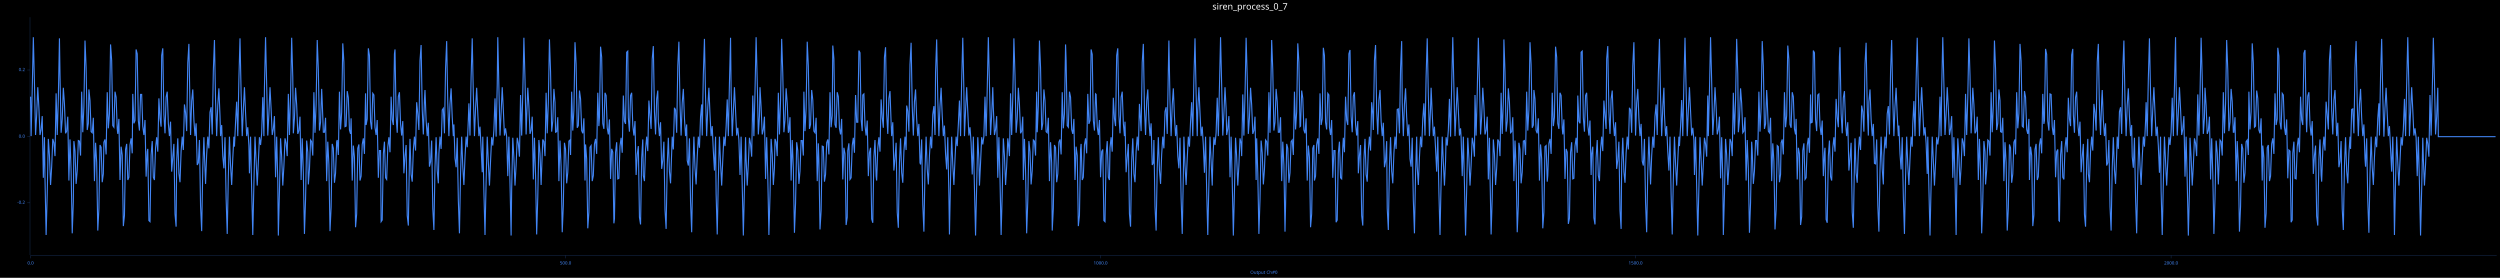
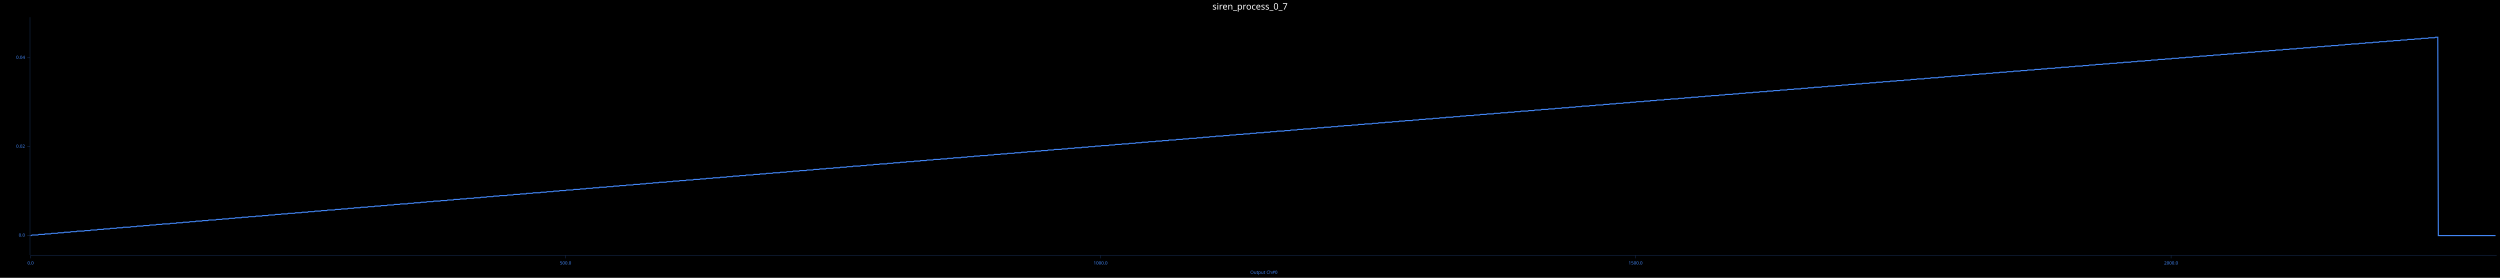
<svg xmlns="http://www.w3.org/2000/svg" width="4500" height="500" viewBox="0 0 4500 500">
  <rect x="0" y="0" width="4500" height="500" opacity="1" fill="#000000" stroke="none" />
  <text x="2250" y="5" dy="0.76em" text-anchor="middle" font-family="sans-serif" font-size="16.129" opacity="1" fill="#FFFFFF">
siren_process_0_7
</text>
  <text x="2275" y="495" dy="-0.5ex" text-anchor="middle" font-family="sans-serif" font-size="8.065" opacity="1" fill="#4285F4">
Output Ch#0
</text>
  <polyline fill="none" opacity="0.3" stroke="#4285F4" stroke-width="1" points="54,31 54,459 " />
-   <text x="45" y="365" dy="0.5ex" text-anchor="end" font-family="sans-serif" font-size="8.065" opacity="1" fill="#4285F4">
- -0.2
- </text>
-   <polyline fill="none" opacity="0.3" stroke="#4285F4" stroke-width="1" points="49,365 54,365 " />
-   <text x="45" y="246" dy="0.5ex" text-anchor="end" font-family="sans-serif" font-size="8.065" opacity="1" fill="#4285F4">
+   <text x="45" y="424" dy="0.5ex" text-anchor="end" font-family="sans-serif" font-size="8.065" opacity="1" fill="#4285F4">
0.0
</text>
-   <polyline fill="none" opacity="0.3" stroke="#4285F4" stroke-width="1" points="49,246 54,246 " />
-   <text x="45" y="126" dy="0.5ex" text-anchor="end" font-family="sans-serif" font-size="8.065" opacity="1" fill="#4285F4">
- 0.2
+   <polyline fill="none" opacity="0.3" stroke="#4285F4" stroke-width="1" points="49,424 54,424 " />
+   <text x="45" y="264" dy="0.5ex" text-anchor="end" font-family="sans-serif" font-size="8.065" opacity="1" fill="#4285F4">
+ 0.02
</text>
-   <polyline fill="none" opacity="0.3" stroke="#4285F4" stroke-width="1" points="49,126 54,126 " />
+   <polyline fill="none" opacity="0.3" stroke="#4285F4" stroke-width="1" points="49,264 54,264 " />
+   <text x="45" y="104" dy="0.5ex" text-anchor="end" font-family="sans-serif" font-size="8.065" opacity="1" fill="#4285F4">
+ 0.04
+ </text>
+   <polyline fill="none" opacity="0.3" stroke="#4285F4" stroke-width="1" points="49,104 54,104 " />
  <polyline fill="none" opacity="0.3" stroke="#4285F4" stroke-width="1" points="55,460 4494,460 " />
  <text x="55" y="470" dy="0.76em" text-anchor="middle" font-family="sans-serif" font-size="8.065" opacity="1" fill="#4285F4">
0.0
</text>
  <polyline fill="none" opacity="0.3" stroke="#4285F4" stroke-width="1" points="55,460 55,465 " />
  <text x="1018" y="470" dy="0.76em" text-anchor="middle" font-family="sans-serif" font-size="8.065" opacity="1" fill="#4285F4">
500.0
</text>
  <polyline fill="none" opacity="0.3" stroke="#4285F4" stroke-width="1" points="1018,460 1018,465 " />
  <text x="1981" y="470" dy="0.76em" text-anchor="middle" font-family="sans-serif" font-size="8.065" opacity="1" fill="#4285F4">
1000.0
</text>
  <polyline fill="none" opacity="0.3" stroke="#4285F4" stroke-width="1" points="1981,460 1981,465 " />
  <text x="2944" y="470" dy="0.76em" text-anchor="middle" font-family="sans-serif" font-size="8.065" opacity="1" fill="#4285F4">
1500.0
</text>
  <polyline fill="none" opacity="0.3" stroke="#4285F4" stroke-width="1" points="2944,460 2944,465 " />
  <text x="3908" y="470" dy="0.76em" text-anchor="middle" font-family="sans-serif" font-size="8.065" opacity="1" fill="#4285F4">
2000.0
</text>
  <polyline fill="none" opacity="0.3" stroke="#4285F4" stroke-width="1" points="3908,460 3908,465 " />
-   <polyline fill="none" opacity="1" stroke="#4285F4" stroke-width="2" points="55,174 56,245 58,161 60,67 62,149 64,243 66,207 68,157 70,194 72,243 74,233 76,209 78,320 80,247 81,322 83,423 85,349 87,250 89,280 91,333 93,300 95,250 97,257 99,281 101,168 103,243 105,177 107,69 108,135 110,239 112,215 114,158 116,187 118,240 120,236 122,210 124,325 126,251 128,307 130,420 132,363 133,254 135,272 137,331 139,307 141,253 143,254 145,280 147,165 149,238 151,192 153,73 155,122 157,234 159,222 160,161 162,181 164,237 166,239 168,212 170,326 172,257 174,292 176,415 178,376 180,261 182,265 184,328 186,313 187,256 189,251 191,278 193,166 195,231 197,205 199,80 201,109 203,226 205,229 207,165 209,175 211,232 212,241 214,214 216,324 218,264 220,279 222,407 224,388 226,269 228,259 230,324 232,319 234,261 236,249 238,276 239,169 241,222 243,217 245,89 247,97 249,217 251,235 253,170 255,170 257,227 259,243 261,216 263,318 265,273 266,268 268,397 270,399 272,279 274,254 276,319 278,324 280,266 282,247 284,273 286,177 288,213 290,228 291,100 293,87 295,206 297,240 299,175 301,165 303,222 305,245 307,219 309,309 311,283 313,259 315,385 317,408 318,291 320,249 322,312 324,328 326,272 328,246 330,270 332,188 334,203 336,236 338,113 340,79 342,194 343,243 345,182 347,161 349,216 351,245 353,222 355,297 357,293 359,252 361,371 363,416 365,303 367,247 369,306 370,331 372,278 374,246 376,267 378,202 380,193 382,242 384,127 386,72 388,181 390,245 392,189 394,159 396,209 397,245 399,225 401,281 403,303 405,247 407,357 409,421 411,317 413,246 415,298 417,333 419,285 421,246 422,264 424,220 426,183 428,245 430,142 432,69 434,167 436,245 438,197 440,157 442,203 444,245 446,229 448,262 449,312 451,246 453,341 455,423 457,331 459,246 461,290 463,334 465,292 467,247 469,261 471,240 473,175 475,245 476,157 478,67 480,153 482,244 484,205 486,157 488,196 490,243 492,232 494,209 496,319 498,246 500,326 501,424 503,345 505,249 507,282 509,334 511,299 513,249 515,258 517,281 519,169 521,243 523,173 525,68 527,139 528,240 530,213 532,158 534,189 536,241 538,235 540,210 542,324 544,249 546,311 548,421 550,359 552,253 554,274 555,332 557,305 559,252 561,255 563,280 565,166 567,239 569,188 571,72 573,125 575,235 577,220 579,160 580,183 582,238 584,238 586,212 588,326 590,255 592,296 594,416 596,373 598,259 600,267 602,329 604,312 606,255 607,252 609,279 611,165 613,233 615,202 617,78 619,112 621,228 623,227 625,164 627,176 629,234 631,241 632,213 634,325 636,262 638,283 640,409 642,385 644,267 646,260 648,325 650,317 652,260 654,249 656,277 658,168 659,225 661,214 663,87 665,100 667,219 669,233 671,168 673,171 675,229 677,243 679,216 681,320 683,271 685,271 686,399 688,396 690,277 692,255 694,320 696,323 698,265 700,247 702,274 704,174 706,215 708,225 710,97 711,89 713,209 715,239 717,174 719,166 721,223 723,244 725,218 727,312 729,281 731,261 733,388 735,406 737,288 738,250 740,314 742,327 744,270 746,246 748,271 750,184 752,205 754,234 756,109 758,81 760,197 762,242 764,180 765,162 767,217 769,245 771,221 773,300 775,291 777,253 779,375 781,414 783,300 785,247 787,307 789,330 790,277 792,246 794,268 796,198 798,195 800,240 802,123 804,74 806,185 808,245 810,187 812,159 814,211 816,245 817,224 819,285 821,301 823,248 825,361 827,420 829,313 831,246 833,300 835,333 837,283 839,246 841,265 843,215 844,186 846,244 848,138 850,69 852,171 854,245 856,195 858,158 860,204 862,245 864,228 866,267 868,310 869,246 871,345 873,423 875,327 877,246 879,292 881,334 883,290 885,247 887,262 889,234 891,177 893,246 895,153 896,67 898,157 900,244 902,203 904,157 906,198 908,244 910,231 912,246 914,317 916,246 918,330 920,424 921,341 923,248 925,284 927,334 929,297 931,248 933,258 935,282 937,171 939,244 941,169 943,68 945,143 947,242 948,211 950,158 952,191 954,241 956,234 958,210 960,323 962,248 964,315 966,422 968,355 970,252 972,276 974,333 975,304 977,251 979,255 981,281 983,167 985,240 987,184 989,71 991,129 993,237 995,218 997,160 999,184 1000,238 1002,237 1004,211 1006,326 1008,253 1010,300 1012,418 1014,369 1016,257 1018,269 1020,330 1022,310 1024,254 1026,252 1027,279 1029,165 1031,235 1033,198 1035,76 1037,115 1039,230 1041,226 1043,163 1045,178 1047,235 1049,240 1051,213 1053,325 1054,260 1056,286 1058,411 1060,382 1062,265 1064,262 1066,326 1068,316 1070,259 1072,250 1074,277 1076,167 1078,227 1079,211 1081,84 1083,103 1085,222 1087,232 1089,167 1091,172 1093,230 1095,242 1097,215 1099,322 1101,268 1103,274 1105,402 1106,394 1108,274 1110,256 1112,322 1114,321 1116,263 1118,248 1120,275 1122,172 1124,218 1126,223 1128,94 1130,92 1131,212 1133,237 1135,172 1137,167 1139,225 1141,244 1143,218 1145,315 1147,278 1149,263 1151,391 1153,404 1155,285 1157,251 1158,316 1160,326 1162,269 1164,246 1166,272 1168,181 1170,208 1172,232 1174,106 1176,83 1178,201 1180,242 1182,178 1184,163 1185,219 1187,245 1189,220 1191,304 1193,288 1195,255 1197,378 1199,412 1201,297 1203,248 1205,309 1207,330 1209,275 1210,246 1212,269 1214,194 1216,198 1218,239 1220,119 1222,75 1224,188 1226,244 1228,185 1230,160 1232,213 1234,245 1236,224 1237,289 1239,298 1241,249 1243,364 1245,418 1247,310 1249,246 1251,302 1253,332 1255,282 1257,246 1259,266 1261,210 1263,188 1264,244 1266,134 1268,70 1270,175 1272,245 1274,193 1276,158 1278,206 1280,245 1282,227 1284,272 1286,307 1288,246 1289,349 1291,422 1293,323 1295,246 1297,294 1299,334 1301,288 1303,246 1305,263 1307,229 1309,179 1311,245 1313,149 1315,68 1316,161 1318,245 1320,201 1322,157 1324,199 1326,244 1328,230 1330,252 1332,315 1334,246 1336,334 1338,424 1340,338 1342,247 1343,286 1345,334 1347,295 1349,248 1351,259 1353,282 1355,172 1357,245 1359,165 1361,67 1363,146 1365,242 1367,209 1368,157 1370,193 1372,242 1374,233 1376,210 1378,322 1380,247 1382,318 1384,423 1386,352 1388,250 1390,278 1392,333 1394,302 1395,250 1397,256 1399,281 1401,167 1403,242 1405,180 1407,70 1409,132 1411,238 1413,216 1415,159 1417,186 1419,239 1420,236 1422,211 1424,325 1426,252 1428,303 1430,419 1432,366 1434,256 1436,271 1438,331 1440,308 1442,253 1444,253 1446,280 1447,165 1449,236 1451,195 1453,75 1455,119 1457,232 1459,224 1461,162 1463,180 1465,236 1467,239 1469,212 1471,326 1473,258 1474,289 1476,413 1478,379 1480,263 1482,264 1484,327 1486,314 1488,257 1490,251 1492,278 1494,166 1496,229 1498,208 1499,82 1501,106 1503,224 1505,230 1507,166 1509,174 1511,231 1513,242 1515,214 1517,323 1519,266 1521,277 1523,405 1525,391 1526,271 1528,258 1530,323 1532,320 1534,262 1536,248 1538,275 1540,171 1542,220 1544,220 1546,91 1548,95 1550,215 1552,236 1553,171 1555,169 1557,226 1559,244 1561,217 1563,317 1565,275 1567,266 1569,394 1571,401 1573,282 1575,252 1577,317 1578,325 1580,267 1582,247 1584,273 1586,179 1588,211 1590,230 1592,103 1594,85 1596,204 1598,241 1600,177 1602,164 1604,221 1605,245 1607,220 1609,307 1611,285 1613,257 1615,382 1617,410 1619,293 1621,249 1623,311 1625,329 1627,273 1629,246 1631,270 1632,190 1634,200 1636,237 1638,116 1640,77 1642,191 1644,244 1646,183 1648,161 1650,214 1652,245 1654,223 1656,293 1657,296 1659,251 1661,368 1663,417 1665,306 1667,246 1669,304 1671,332 1673,280 1675,246 1677,267 1679,206 1681,191 1683,243 1684,130 1686,71 1688,178 1690,245 1692,191 1694,158 1696,208 1698,245 1700,226 1702,277 1704,305 1706,247 1708,353 1709,422 1711,320 1713,246 1715,296 1717,333 1719,286 1721,246 1723,263 1725,224 1727,181 1729,245 1731,145 1733,68 1735,164 1736,245 1738,199 1740,157 1742,201 1744,244 1746,229 1748,257 1750,314 1752,246 1754,338 1756,424 1758,334 1760,247 1762,288 1763,334 1765,293 1767,247 1769,260 1771,245 1773,174 1775,245 1777,161 1779,67 1781,150 1783,243 1785,207 1787,157 1788,194 1790,243 1792,233 1794,209 1796,320 1798,247 1800,322 1802,423 1804,348 1806,249 1808,280 1810,333 1812,300 1814,249 1815,257 1817,281 1819,168 1821,243 1823,176 1825,69 1827,136 1829,239 1831,214 1833,158 1835,188 1837,240 1839,236 1841,210 1842,324 1844,250 1846,307 1848,420 1850,362 1852,254 1854,273 1856,332 1858,307 1860,252 1862,254 1864,280 1866,165 1867,238 1869,191 1871,73 1873,122 1875,234 1877,222 1879,161 1881,181 1883,237 1885,239 1887,212 1889,326 1891,256 1893,293 1894,415 1896,375 1898,261 1900,266 1902,328 1904,313 1906,256 1908,251 1910,278 1912,166 1914,231 1916,205 1918,80 1919,109 1921,226 1923,229 1925,165 1927,175 1929,233 1931,241 1933,214 1935,324 1937,264 1939,280 1941,407 1943,388 1945,269 1946,259 1948,324 1950,319 1952,261 1954,249 1956,276 1958,169 1960,223 1962,217 1964,89 1966,98 1968,217 1970,235 1972,169 1973,170 1975,228 1977,243 1979,216 1981,319 1983,273 1985,269 1987,397 1989,399 1991,279 1993,254 1995,319 1997,324 1998,266 2000,247 2002,273 2004,176 2006,213 2008,227 2010,100 2012,87 2014,207 2016,240 2018,175 2020,165 2022,222 2024,245 2025,219 2027,310 2029,283 2031,259 2033,385 2035,408 2037,290 2039,249 2041,313 2043,328 2045,272 2047,246 2049,271 2051,187 2052,203 2054,236 2056,112 2058,79 2060,195 2062,243 2064,182 2066,161 2068,216 2070,245 2072,222 2074,297 2076,293 2077,252 2079,372 2081,415 2083,303 2085,247 2087,306 2089,331 2091,278 2093,246 2095,267 2097,201 2099,193 2101,241 2103,126 2104,73 2106,182 2108,245 2110,189 2112,159 2114,210 2116,245 2118,225 2120,281 2122,303 2124,248 2126,357 2128,421 2130,316 2131,246 2133,298 2135,333 2137,285 2139,246 2141,264 2143,219 2145,184 2147,245 2149,141 2151,69 2153,168 2155,245 2156,197 2158,157 2160,203 2162,245 2164,228 2166,262 2168,311 2170,246 2172,342 2174,423 2176,330 2178,246 2180,290 2182,334 2183,292 2185,247 2187,261 2189,239 2191,176 2193,245 2195,157 2197,67 2199,154 2201,244 2203,205 2205,157 2207,196 2208,243 2210,232 2212,209 2214,319 2216,246 2218,326 2220,424 2222,344 2224,248 2226,282 2228,334 2230,298 2232,249 2234,258 2235,281 2237,170 2239,244 2241,172 2243,68 2245,139 2247,241 2249,212 2251,158 2253,189 2255,241 2257,235 2259,210 2261,324 2262,249 2264,311 2266,421 2268,359 2270,253 2272,275 2274,332 2276,305 2278,252 2280,255 2282,280 2284,166 2286,239 2287,187 2289,72 2291,126 2293,235 2295,220 2297,160 2299,183 2301,238 2303,238 2305,211 2307,326 2309,255 2311,297 2313,417 2314,372 2316,259 2318,267 2320,329 2322,311 2324,255 2326,252 2328,279 2330,165 2332,233 2334,201 2336,78 2338,112 2340,228 2341,227 2343,163 2345,177 2347,234 2349,240 2351,213 2353,325 2355,262 2357,283 2359,409 2361,385 2363,267 2365,261 2366,325 2368,317 2370,260 2372,249 2374,277 2376,168 2378,225 2380,214 2382,86 2384,100 2386,220 2388,233 2390,168 2392,171 2393,229 2395,243 2397,216 2399,320 2401,271 2403,271 2405,400 2407,396 2409,276 2411,255 2413,320 2415,322 2417,265 2418,248 2420,274 2422,174 2424,216 2426,225 2428,97 2430,90 2432,209 2434,238 2436,173 2438,166 2440,224 2442,244 2444,218 2445,312 2447,280 2449,261 2451,388 2453,406 2455,287 2457,250 2459,314 2461,327 2463,270 2465,246 2467,271 2469,184 2471,206 2472,234 2474,109 2476,81 2478,198 2480,242 2482,180 2484,162 2486,218 2488,245 2490,221 2492,301 2494,290 2496,254 2497,375 2499,414 2501,299 2503,247 2505,308 2507,330 2509,276 2511,246 2513,268 2515,197 2517,196 2519,240 2521,123 2523,74 2524,185 2526,245 2528,187 2530,159 2532,211 2534,245 2536,224 2538,286 2540,300 2542,248 2544,361 2546,420 2548,313 2550,246 2551,300 2553,333 2555,283 2557,246 2559,265 2561,214 2563,186 2565,244 2567,137 2569,69 2571,171 2573,245 2575,195 2576,158 2578,205 2580,245 2582,228 2584,268 2586,309 2588,246 2590,346 2592,423 2594,327 2596,246 2598,292 2600,334 2602,290 2603,247 2605,262 2607,234 2609,178 2611,246 2613,153 2615,67 2617,157 2619,245 2621,202 2623,157 2625,198 2627,244 2629,231 2630,247 2632,317 2634,246 2636,330 2638,424 2640,341 2642,248 2644,285 2646,334 2648,297 2650,248 2652,259 2654,282 2655,171 2657,244 2659,168 2661,68 2663,143 2665,242 2667,210 2669,158 2671,191 2673,242 2675,234 2677,210 2679,323 2681,248 2682,315 2684,422 2686,355 2688,251 2690,277 2692,333 2694,303 2696,251 2698,255 2700,281 2702,167 2704,241 2706,183 2707,71 2709,129 2711,237 2713,218 2715,159 2717,184 2719,239 2721,237 2723,211 2725,326 2727,253 2729,300 2731,418 2733,369 2734,257 2736,269 2738,330 2740,310 2742,254 2744,253 2746,279 2748,165 2750,235 2752,198 2754,76 2756,116 2758,230 2760,225 2761,162 2763,178 2765,235 2767,240 2769,213 2771,325 2773,260 2775,286 2777,411 2779,382 2781,264 2783,262 2785,327 2786,316 2788,258 2790,250 2792,277 2794,167 2796,227 2798,211 2800,84 2802,103 2804,222 2806,232 2808,167 2810,172 2812,230 2813,242 2815,215 2817,322 2819,268 2821,274 2823,403 2825,393 2827,274 2829,256 2831,322 2833,321 2835,263 2837,248 2839,275 2840,172 2842,218 2844,222 2846,94 2848,92 2850,212 2852,237 2854,172 2856,167 2858,225 2860,244 2862,217 2864,315 2865,278 2867,264 2869,392 2871,404 2873,284 2875,252 2877,316 2879,326 2881,269 2883,246 2885,272 2887,181 2889,208 2891,232 2892,106 2894,83 2896,201 2898,241 2900,178 2902,163 2904,219 2906,245 2908,220 2910,304 2912,288 2914,255 2916,379 2918,412 2919,296 2921,248 2923,309 2925,329 2927,275 2929,246 2931,269 2933,194 2935,198 2937,239 2939,119 2941,76 2943,188 2944,244 2946,185 2948,160 2950,213 2952,245 2954,223 2956,290 2958,298 2960,250 2962,365 2964,418 2966,309 2968,246 2970,302 2971,332 2973,281 2975,246 2977,266 2979,209 2981,188 2983,243 2985,133 2987,70 2989,175 2991,245 2993,193 2995,158 2996,206 2998,245 3000,227 3002,273 3004,307 3006,246 3008,350 3010,422 3012,323 3014,246 3016,295 3018,334 3020,288 3022,246 3023,263 3025,228 3027,180 3029,245 3031,149 3033,68 3035,161 3037,245 3039,200 3041,157 3043,200 3045,244 3047,230 3049,252 3050,315 3052,246 3054,335 3056,424 3058,337 3060,247 3062,287 3064,334 3066,295 3068,248 3070,259 3072,282 3074,172 3075,245 3077,164 3079,67 3081,147 3083,243 3085,208 3087,157 3089,193 3091,242 3093,233 3095,210 3097,321 3099,247 3101,319 3102,423 3104,351 3106,250 3108,279 3110,333 3112,302 3114,250 3116,256 3118,281 3120,167 3122,242 3124,180 3126,70 3128,133 3129,238 3131,216 3133,159 3135,186 3137,239 3139,236 3141,211 3143,325 3145,252 3147,304 3149,419 3151,365 3153,255 3154,271 3156,331 3158,308 3160,253 3162,253 3164,280 3166,165 3168,237 3170,194 3172,74 3174,119 3176,232 3178,223 3180,162 3181,180 3183,236 3185,239 3187,212 3189,326 3191,258 3193,290 3195,413 3197,378 3199,262 3201,264 3203,328 3205,314 3206,257 3208,251 3210,278 3212,166 3214,229 3216,208 3218,82 3220,107 3222,224 3224,230 3226,166 3228,174 3230,232 3232,242 3233,214 3235,323 3237,266 3239,277 3241,405 3243,390 3245,271 3247,258 3249,323 3251,320 3253,262 3255,248 3257,275 3259,170 3260,221 3262,220 3264,91 3266,95 3268,215 3270,236 3272,171 3274,169 3276,226 3278,243 3280,217 3282,317 3284,275 3285,266 3287,395 3289,401 3291,281 3293,253 3295,318 3297,325 3299,267 3301,247 3303,273 3305,178 3307,211 3309,229 3311,102 3312,85 3314,204 3316,240 3318,176 3320,164 3322,221 3324,245 3326,220 3328,307 3330,285 3332,257 3334,382 3336,410 3338,293 3339,249 3341,311 3343,329 3345,273 3347,246 3349,270 3351,190 3353,201 3355,237 3357,115 3359,77 3361,192 3363,244 3364,183 3366,161 3368,215 3370,245 3372,223 3374,294 3376,295 3378,251 3380,369 3382,417 3384,306 3386,246 3388,304 3390,332 3391,280 3393,246 3395,267 3397,205 3399,191 3401,242 3403,130 3405,72 3407,179 3409,245 3411,191 3413,158 3415,208 3417,245 3418,226 3420,277 3422,305 3424,247 3426,354 3428,421 3430,319 3432,246 3434,297 3436,333 3438,286 3440,246 3442,264 3443,223 3445,182 3447,245 3449,145 3451,68 3453,165 3455,245 3457,198 3459,157 3461,201 3463,244 3465,229 3467,258 3469,313 3470,246 3472,339 3474,424 3476,333 3478,246 3480,289 3482,334 3484,293 3486,247 3488,260 3490,244 3492,174 3494,245 3495,160 3497,67 3499,151 3501,243 3503,206 3505,157 3507,195 3509,243 3511,232 3513,209 3515,320 3517,247 3519,323 3521,423 3522,348 3524,249 3526,281 3528,333 3530,300 3532,249 3534,257 3536,281 3538,169 3540,243 3542,176 3544,69 3546,136 3548,240 3549,214 3551,158 3553,188 3555,240 3557,236 3559,210 3561,324 3563,250 3565,308 3567,420 3569,362 3571,254 3573,273 3574,332 3576,306 3578,252 3580,254 3582,280 3584,166 3586,238 3588,190 3590,73 3592,123 3594,234 3596,222 3598,161 3600,181 3601,237 3603,238 3605,212 3607,326 3609,256 3611,293 3613,415 3615,375 3617,260 3619,266 3621,329 3623,313 3625,256 3627,251 3628,278 3630,166 3632,231 3634,204 3636,79 3638,110 3640,227 3642,229 3644,164 3646,175 3648,233 3650,241 3652,214 3653,324 3655,264 3657,280 3659,407 3661,387 3663,269 3665,259 3667,324 3669,318 3671,261 3673,249 3675,276 3677,169 3679,223 3680,217 3682,88 3684,98 3686,218 3688,235 3690,169 3692,170 3694,228 3696,243 3698,216 3700,319 3702,273 3704,269 3706,397 3707,398 3709,279 3711,254 3713,319 3715,323 3717,266 3719,247 3721,274 3723,176 3725,214 3727,227 3729,99 3731,88 3732,207 3734,239 3736,175 3738,165 3740,222 3742,245 3744,219 3746,310 3748,282 3750,259 3752,386 3754,408 3756,290 3758,250 3759,313 3761,328 3763,272 3765,246 3767,271 3769,187 3771,203 3773,235 3775,112 3777,79 3779,195 3781,243 3783,181 3784,162 3786,216 3788,245 3790,222 3792,298 3794,293 3796,252 3798,372 3800,415 3802,302 3804,247 3806,306 3808,331 3810,278 3811,246 3813,268 3815,201 3817,193 3819,241 3821,126 3823,73 3825,182 3827,245 3829,189 3831,159 3833,210 3835,245 3837,225 3838,282 3840,302 3842,248 3844,358 3846,420 3848,316 3850,246 3852,299 3854,333 3856,284 3858,246 3860,264 3862,218 3863,184 3865,245 3867,141 3869,69 3871,168 3873,245 3875,196 3877,157 3879,203 3881,245 3883,228 3885,263 3887,311 3889,246 3890,343 3892,423 3894,330 3896,246 3898,291 3900,334 3902,291 3904,247 3906,261 3908,238 3910,176 3912,245 3914,156 3916,67 3917,154 3919,244 3921,204 3923,157 3925,196 3927,243 3929,232 3931,209 3933,318 3935,246 3937,327 3939,424 3941,344 3942,248 3944,283 3946,334 3948,298 3950,249 3952,258 3954,281 3956,170 3958,244 3960,172 3962,68 3964,140 3966,241 3968,212 3969,158 3971,190 3973,241 3975,235 3977,210 3979,323 3981,249 3983,312 3985,421 3987,358 3989,253 3991,275 3993,332 3994,305 3996,252 3998,255 4000,280 4002,166 4004,240 4006,187 4008,72 4010,126 4012,236 4014,220 4016,160 4018,183 4020,238 4021,238 4023,211 4025,326 4027,254 4029,297 4031,417 4033,372 4035,259 4037,268 4039,329 4041,311 4043,255 4045,252 4047,279 4048,165 4050,233 4052,201 4054,78 4056,113 4058,229 4060,227 4062,163 4064,177 4066,234 4068,240 4070,213 4072,325 4073,262 4075,284 4077,410 4079,384 4081,266 4083,261 4085,326 4087,317 4089,259 4091,249 4093,277 4095,168 4097,225 4099,214 4100,86 4102,101 4104,220 4106,233 4108,168 4110,171 4112,229 4114,243 4116,215 4118,321 4120,270 4122,272 4124,400 4126,396 4127,276 4129,255 4131,321 4133,322 4135,264 4137,248 4139,274 4141,174 4143,216 4145,225 4147,96 4149,90 4151,210 4152,238 4154,173 4156,166 4158,224 4160,244 4162,218 4164,313 4166,280 4168,262 4170,389 4172,406 4174,287 4176,251 4178,315 4179,327 4181,270 4183,246 4185,271 4187,183 4189,206 4191,233 4193,108 4195,81 4197,198 4199,242 4201,180 4203,162 4205,218 4206,245 4208,221 4210,301 4212,290 4214,254 4216,376 4218,414 4220,299 4222,247 4224,308 4226,330 4228,276 4230,246 4231,268 4233,197 4235,196 4237,240 4239,122 4241,74 4243,186 4245,245 4247,187 4249,160 4251,212 4253,245 4255,224 4257,286 4258,300 4260,249 4262,362 4264,419 4266,312 4268,246 4270,301 4272,333 4274,283 4276,246 4278,265 4280,213 4282,186 4283,244 4285,137 4287,70 4289,172 4291,246 4293,194 4295,158 4297,205 4299,245 4301,227 4303,268 4305,309 4307,246 4309,347 4310,423 4312,326 4314,246 4316,293 4318,334 4320,289 4322,247 4324,262 4326,233 4328,178 4330,245 4332,152 4334,67 4336,158 4337,245 4339,202 4341,157 4343,198 4345,244 4347,231 4349,248 4351,317 4353,246 4355,331 4357,424 4359,340 4361,248 4362,285 4364,334 4366,296 4368,248 4370,259 4372,282 4374,171 4376,244 4378,168 4380,68 4382,144 4384,242 4386,210 4388,158 4389,246 4391,246 4393,246 4395,246 4397,246 4399,246 4401,246 4403,246 4405,246 4407,246 4409,246 4411,246 4413,246 4415,246 4416,246 4418,246 4420,246 4422,246 4424,246 4426,246 4428,246 4430,246 4432,246 4434,246 4436,246 4438,246 4440,246 4441,246 4443,246 4445,246 4447,246 4449,246 4451,246 4453,246 4455,246 4457,246 4459,246 4461,246 4463,246 4465,246 4467,246 4468,246 4470,246 4472,246 4474,246 4476,246 4478,246 4480,246 4482,246 4484,246 4486,246 4488,246 4490,246 4492,246 " />
+   <polyline fill="none" opacity="1" stroke="#4285F4" stroke-width="2" points="55,424 56,424 58,423 60,423 62,423 64,423 66,423 68,423 70,422 72,422 74,422 76,422 78,422 80,422 81,421 83,421 85,421 87,421 89,421 91,421 93,420 95,420 97,420 99,420 101,420 103,420 105,419 107,419 108,419 110,419 112,419 114,419 116,418 118,418 120,418 122,418 124,418 126,418 128,417 130,417 132,417 133,417 135,417 137,417 139,416 141,416 143,416 145,416 147,416 149,416 151,416 153,415 155,415 157,415 159,415 160,415 162,415 164,414 166,414 168,414 170,414 172,414 174,414 176,413 178,413 180,413 182,413 184,413 186,413 187,412 189,412 191,412 193,412 195,412 197,412 199,411 201,411 203,411 205,411 207,411 209,411 211,410 212,410 214,410 216,410 218,410 220,410 222,409 224,409 226,409 228,409 230,409 232,409 234,409 236,408 238,408 239,408 241,408 243,408 245,408 247,407 249,407 251,407 253,407 255,407 257,407 259,406 261,406 263,406 265,406 266,406 268,406 270,405 272,405 274,405 276,405 278,405 280,405 282,404 284,404 286,404 288,404 290,404 291,404 293,403 295,403 297,403 299,403 301,403 303,403 305,403 307,402 309,402 311,402 313,402 315,402 317,402 318,401 320,401 322,401 324,401 326,401 328,401 330,400 332,400 334,400 336,400 338,400 340,400 342,399 343,399 345,399 347,399 349,399 351,399 353,398 355,398 357,398 359,398 361,398 363,398 365,397 367,397 369,397 370,397 372,397 374,397 376,396 378,396 380,396 382,396 384,396 386,396 388,396 390,395 392,395 394,395 396,395 397,395 399,395 401,394 403,394 405,394 407,394 409,394 411,394 413,393 415,393 417,393 419,393 421,393 422,393 424,392 426,392 428,392 430,392 432,392 434,392 436,391 438,391 440,391 442,391 444,391 446,391 448,390 449,390 451,390 453,390 455,390 457,390 459,390 461,389 463,389 465,389 467,389 469,389 471,389 473,388 475,388 476,388 478,388 480,388 482,388 484,387 486,387 488,387 490,387 492,387 494,387 496,386 498,386 500,386 501,386 503,386 505,386 507,385 509,385 511,385 513,385 515,385 517,385 519,384 521,384 523,384 525,384 527,384 528,384 530,384 532,383 534,383 536,383 538,383 540,383 542,383 544,382 546,382 548,382 550,382 552,382 554,382 555,381 557,381 559,381 561,381 563,381 565,381 567,380 569,380 571,380 573,380 575,380 577,380 579,379 580,379 582,379 584,379 586,379 588,379 590,378 592,378 594,378 596,378 598,378 600,378 602,378 604,377 606,377 607,377 609,377 611,377 613,377 615,376 617,376 619,376 621,376 623,376 625,376 627,375 629,375 631,375 632,375 634,375 636,375 638,374 640,374 642,374 644,374 646,374 648,374 650,373 652,373 654,373 656,373 658,373 659,373 661,373 663,372 665,372 667,372 669,372 671,372 673,372 675,371 677,371 679,371 681,371 683,371 685,371 686,370 688,370 690,370 692,370 694,370 696,370 698,369 700,369 702,369 704,369 706,369 708,369 710,368 711,368 713,368 715,368 717,368 719,368 721,367 723,367 725,367 727,367 729,367 731,367 733,367 735,366 737,366 738,366 740,366 742,366 744,366 746,365 748,365 750,365 752,365 754,365 756,365 758,364 760,364 762,364 764,364 765,364 767,364 769,363 771,363 773,363 775,363 777,363 779,363 781,362 783,362 785,362 787,362 789,362 790,362 792,362 794,361 796,361 798,361 800,361 802,361 804,361 806,360 808,360 810,360 812,360 814,360 816,360 817,359 819,359 821,359 823,359 825,359 827,359 829,358 831,358 833,358 835,358 837,358 839,358 841,357 843,357 844,357 846,357 848,357 850,357 852,357 854,356 856,356 858,356 860,356 862,356 864,356 866,355 868,355 869,355 871,355 873,355 875,355 877,354 879,354 881,354 883,354 885,354 887,354 889,353 891,353 893,353 895,353 896,353 898,353 900,352 902,352 904,352 906,352 908,352 910,352 912,352 914,351 916,351 918,351 920,351 921,351 923,351 925,350 927,350 929,350 931,350 933,350 935,350 937,349 939,349 941,349 943,349 945,349 947,349 948,348 950,348 952,348 954,348 956,348 958,348 960,347 962,347 964,347 966,347 968,347 970,347 972,347 974,346 975,346 977,346 979,346 981,346 983,346 985,345 987,345 989,345 991,345 993,345 995,345 997,344 999,344 1000,344 1002,344 1004,344 1006,344 1008,343 1010,343 1012,343 1014,343 1016,343 1018,343 1020,342 1022,342 1024,342 1026,342 1027,342 1029,342 1031,342 1033,341 1035,341 1037,341 1039,341 1041,341 1043,341 1045,340 1047,340 1049,340 1051,340 1053,340 1054,340 1056,339 1058,339 1060,339 1062,339 1064,339 1066,339 1068,338 1070,338 1072,338 1074,338 1076,338 1078,338 1079,337 1081,337 1083,337 1085,337 1087,337 1089,337 1091,337 1093,336 1095,336 1097,336 1099,336 1101,336 1103,336 1105,335 1106,335 1108,335 1110,335 1112,335 1114,335 1116,334 1118,334 1120,334 1122,334 1124,334 1126,334 1128,333 1130,333 1131,333 1133,333 1135,333 1137,333 1139,333 1141,332 1143,332 1145,332 1147,332 1149,332 1151,332 1153,331 1155,331 1157,331 1158,331 1160,331 1162,331 1164,330 1166,330 1168,330 1170,330 1172,330 1174,330 1176,329 1178,329 1180,329 1182,329 1184,329 1185,329 1187,328 1189,328 1191,328 1193,328 1195,328 1197,328 1199,328 1201,327 1203,327 1205,327 1207,327 1209,327 1210,327 1212,326 1214,326 1216,326 1218,326 1220,326 1222,326 1224,325 1226,325 1228,325 1230,325 1232,325 1234,325 1236,324 1237,324 1239,324 1241,324 1243,324 1245,324 1247,324 1249,323 1251,323 1253,323 1255,323 1257,323 1259,323 1261,322 1263,322 1264,322 1266,322 1268,322 1270,322 1272,321 1274,321 1276,321 1278,321 1280,321 1282,321 1284,320 1286,320 1288,320 1289,320 1291,320 1293,320 1295,320 1297,319 1299,319 1301,319 1303,319 1305,319 1307,319 1309,318 1311,318 1313,318 1315,318 1316,318 1318,318 1320,317 1322,317 1324,317 1326,317 1328,317 1330,317 1332,316 1334,316 1336,316 1338,316 1340,316 1342,316 1343,315 1345,315 1347,315 1349,315 1351,315 1353,315 1355,315 1357,314 1359,314 1361,314 1363,314 1365,314 1367,314 1368,313 1370,313 1372,313 1374,313 1376,313 1378,313 1380,312 1382,312 1384,312 1386,312 1388,312 1390,312 1392,311 1394,311 1395,311 1397,311 1399,311 1401,311 1403,311 1405,310 1407,310 1409,310 1411,310 1413,310 1415,310 1417,309 1419,309 1420,309 1422,309 1424,309 1426,309 1428,308 1430,308 1432,308 1434,308 1436,308 1438,308 1440,307 1442,307 1444,307 1446,307 1447,307 1449,307 1451,307 1453,306 1455,306 1457,306 1459,306 1461,306 1463,306 1465,305 1467,305 1469,305 1471,305 1473,305 1474,305 1476,304 1478,304 1480,304 1482,304 1484,304 1486,304 1488,303 1490,303 1492,303 1494,303 1496,303 1498,303 1499,303 1501,302 1503,302 1505,302 1507,302 1509,302 1511,302 1513,301 1515,301 1517,301 1519,301 1521,301 1523,301 1525,300 1526,300 1528,300 1530,300 1532,300 1534,300 1536,299 1538,299 1540,299 1542,299 1544,299 1546,299 1548,299 1550,298 1552,298 1553,298 1555,298 1557,298 1559,298 1561,297 1563,297 1565,297 1567,297 1569,297 1571,297 1573,296 1575,296 1577,296 1578,296 1580,296 1582,296 1584,295 1586,295 1588,295 1590,295 1592,295 1594,295 1596,295 1598,294 1600,294 1602,294 1604,294 1605,294 1607,294 1609,293 1611,293 1613,293 1615,293 1617,293 1619,293 1621,292 1623,292 1625,292 1627,292 1629,292 1631,292 1632,291 1634,291 1636,291 1638,291 1640,291 1642,291 1644,291 1646,290 1648,290 1650,290 1652,290 1654,290 1656,290 1657,289 1659,289 1661,289 1663,289 1665,289 1667,289 1669,288 1671,288 1673,288 1675,288 1677,288 1679,288 1681,287 1683,287 1684,287 1686,287 1688,287 1690,287 1692,287 1694,286 1696,286 1698,286 1700,286 1702,286 1704,286 1706,285 1708,285 1709,285 1711,285 1713,285 1715,285 1717,284 1719,284 1721,284 1723,284 1725,284 1727,284 1729,284 1731,283 1733,283 1735,283 1736,283 1738,283 1740,283 1742,282 1744,282 1746,282 1748,282 1750,282 1752,282 1754,281 1756,281 1758,281 1760,281 1762,281 1763,281 1765,280 1767,280 1769,280 1771,280 1773,280 1775,280 1777,280 1779,279 1781,279 1783,279 1785,279 1787,279 1788,279 1790,278 1792,278 1794,278 1796,278 1798,278 1800,278 1802,277 1804,277 1806,277 1808,277 1810,277 1812,277 1814,276 1815,276 1817,276 1819,276 1821,276 1823,276 1825,276 1827,275 1829,275 1831,275 1833,275 1835,275 1837,275 1839,274 1841,274 1842,274 1844,274 1846,274 1848,274 1850,273 1852,273 1854,273 1856,273 1858,273 1860,273 1862,273 1864,272 1866,272 1867,272 1869,272 1871,272 1873,272 1875,271 1877,271 1879,271 1881,271 1883,271 1885,271 1887,270 1889,270 1891,270 1893,270 1894,270 1896,270 1898,269 1900,269 1902,269 1904,269 1906,269 1908,269 1910,269 1912,268 1914,268 1916,268 1918,268 1919,268 1921,268 1923,267 1925,267 1927,267 1929,267 1931,267 1933,267 1935,266 1937,266 1939,266 1941,266 1943,266 1945,266 1946,266 1948,265 1950,265 1952,265 1954,265 1956,265 1958,265 1960,264 1962,264 1964,264 1966,264 1968,264 1970,264 1972,263 1973,263 1975,263 1977,263 1979,263 1981,263 1983,262 1985,262 1987,262 1989,262 1991,262 1993,262 1995,262 1997,261 1998,261 2000,261 2002,261 2004,261 2006,261 2008,260 2010,260 2012,260 2014,260 2016,260 2018,260 2020,259 2022,259 2024,259 2025,259 2027,259 2029,259 2031,259 2033,258 2035,258 2037,258 2039,258 2041,258 2043,258 2045,257 2047,257 2049,257 2051,257 2052,257 2054,257 2056,256 2058,256 2060,256 2062,256 2064,256 2066,256 2068,255 2070,255 2072,255 2074,255 2076,255 2077,255 2079,255 2081,254 2083,254 2085,254 2087,254 2089,254 2091,254 2093,253 2095,253 2097,253 2099,253 2101,253 2103,253 2104,252 2106,252 2108,252 2110,252 2112,252 2114,252 2116,252 2118,251 2120,251 2122,251 2124,251 2126,251 2128,251 2130,250 2131,250 2133,250 2135,250 2137,250 2139,250 2141,249 2143,249 2145,249 2147,249 2149,249 2151,249 2153,249 2155,248 2156,248 2158,248 2160,248 2162,248 2164,248 2166,247 2168,247 2170,247 2172,247 2174,247 2176,247 2178,246 2180,246 2182,246 2183,246 2185,246 2187,246 2189,245 2191,245 2193,245 2195,245 2197,245 2199,245 2201,245 2203,244 2205,244 2207,244 2208,244 2210,244 2212,244 2214,243 2216,243 2218,243 2220,243 2222,243 2224,243 2226,242 2228,242 2230,242 2232,242 2234,242 2235,242 2237,242 2239,241 2241,241 2243,241 2245,241 2247,241 2249,241 2251,240 2253,240 2255,240 2257,240 2259,240 2261,240 2262,239 2264,239 2266,239 2268,239 2270,239 2272,239 2274,239 2276,238 2278,238 2280,238 2282,238 2284,238 2286,238 2287,237 2289,237 2291,237 2293,237 2295,237 2297,237 2299,236 2301,236 2303,236 2305,236 2307,236 2309,236 2311,236 2313,235 2314,235 2316,235 2318,235 2320,235 2322,235 2324,234 2326,234 2328,234 2330,234 2332,234 2334,234 2336,233 2338,233 2340,233 2341,233 2343,233 2345,233 2347,232 2349,232 2351,232 2353,232 2355,232 2357,232 2359,232 2361,231 2363,231 2365,231 2366,231 2368,231 2370,231 2372,230 2374,230 2376,230 2378,230 2380,230 2382,230 2384,229 2386,229 2388,229 2390,229 2392,229 2393,229 2395,229 2397,228 2399,228 2401,228 2403,228 2405,228 2407,228 2409,227 2411,227 2413,227 2415,227 2417,227 2418,227 2420,226 2422,226 2424,226 2426,226 2428,226 2430,226 2432,226 2434,225 2436,225 2438,225 2440,225 2442,225 2444,225 2445,224 2447,224 2449,224 2451,224 2453,224 2455,224 2457,223 2459,223 2461,223 2463,223 2465,223 2467,223 2469,223 2471,222 2472,222 2474,222 2476,222 2478,222 2480,222 2482,221 2484,221 2486,221 2488,221 2490,221 2492,221 2494,220 2496,220 2497,220 2499,220 2501,220 2503,220 2505,220 2507,219 2509,219 2511,219 2513,219 2515,219 2517,219 2519,218 2521,218 2523,218 2524,218 2526,218 2528,218 2530,217 2532,217 2534,217 2536,217 2538,217 2540,217 2542,217 2544,216 2546,216 2548,216 2550,216 2551,216 2553,216 2555,215 2557,215 2559,215 2561,215 2563,215 2565,215 2567,214 2569,214 2571,214 2573,214 2575,214 2576,214 2578,214 2580,213 2582,213 2584,213 2586,213 2588,213 2590,213 2592,212 2594,212 2596,212 2598,212 2600,212 2602,212 2603,211 2605,211 2607,211 2609,211 2611,211 2613,211 2615,211 2617,210 2619,210 2621,210 2623,210 2625,210 2627,210 2629,209 2630,209 2632,209 2634,209 2636,209 2638,209 2640,208 2642,208 2644,208 2646,208 2648,208 2650,208 2652,208 2654,207 2655,207 2657,207 2659,207 2661,207 2663,207 2665,206 2667,206 2669,206 2671,206 2673,206 2675,206 2677,205 2679,205 2681,205 2682,205 2684,205 2686,205 2688,205 2690,204 2692,204 2694,204 2696,204 2698,204 2700,204 2702,203 2704,203 2706,203 2707,203 2709,203 2711,203 2713,203 2715,202 2717,202 2719,202 2721,202 2723,202 2725,202 2727,201 2729,201 2731,201 2733,201 2734,201 2736,201 2738,200 2740,200 2742,200 2744,200 2746,200 2748,200 2750,200 2752,199 2754,199 2756,199 2758,199 2760,199 2761,199 2763,198 2765,198 2767,198 2769,198 2771,198 2773,198 2775,197 2777,197 2779,197 2781,197 2783,197 2785,197 2786,197 2788,196 2790,196 2792,196 2794,196 2796,196 2798,196 2800,195 2802,195 2804,195 2806,195 2808,195 2810,195 2812,194 2813,194 2815,194 2817,194 2819,194 2821,194 2823,194 2825,193 2827,193 2829,193 2831,193 2833,193 2835,193 2837,192 2839,192 2840,192 2842,192 2844,192 2846,192 2848,191 2850,191 2852,191 2854,191 2856,191 2858,191 2860,191 2862,190 2864,190 2865,190 2867,190 2869,190 2871,190 2873,189 2875,189 2877,189 2879,189 2881,189 2883,189 2885,189 2887,188 2889,188 2891,188 2892,188 2894,188 2896,188 2898,187 2900,187 2902,187 2904,187 2906,187 2908,187 2910,186 2912,186 2914,186 2916,186 2918,186 2919,186 2921,186 2923,185 2925,185 2927,185 2929,185 2931,185 2933,185 2935,184 2937,184 2939,184 2941,184 2943,184 2944,184 2946,183 2948,183 2950,183 2952,183 2954,183 2956,183 2958,183 2960,182 2962,182 2964,182 2966,182 2968,182 2970,182 2971,181 2973,181 2975,181 2977,181 2979,181 2981,181 2983,180 2985,180 2987,180 2989,180 2991,180 2993,180 2995,180 2996,179 2998,179 3000,179 3002,179 3004,179 3006,179 3008,178 3010,178 3012,178 3014,178 3016,178 3018,178 3020,178 3022,177 3023,177 3025,177 3027,177 3029,177 3031,177 3033,176 3035,176 3037,176 3039,176 3041,176 3043,176 3045,175 3047,175 3049,175 3050,175 3052,175 3054,175 3056,175 3058,174 3060,174 3062,174 3064,174 3066,174 3068,174 3070,173 3072,173 3074,173 3075,173 3077,173 3079,173 3081,172 3083,172 3085,172 3087,172 3089,172 3091,172 3093,172 3095,171 3097,171 3099,171 3101,171 3102,171 3104,171 3106,170 3108,170 3110,170 3112,170 3114,170 3116,170 3118,170 3120,169 3122,169 3124,169 3126,169 3128,169 3129,169 3131,168 3133,168 3135,168 3137,168 3139,168 3141,168 3143,167 3145,167 3147,167 3149,167 3151,167 3153,167 3154,167 3156,166 3158,166 3160,166 3162,166 3164,166 3166,166 3168,165 3170,165 3172,165 3174,165 3176,165 3178,165 3180,165 3181,164 3183,164 3185,164 3187,164 3189,164 3191,164 3193,163 3195,163 3197,163 3199,163 3201,163 3203,163 3205,162 3206,162 3208,162 3210,162 3212,162 3214,162 3216,162 3218,161 3220,161 3222,161 3224,161 3226,161 3228,161 3230,160 3232,160 3233,160 3235,160 3237,160 3239,160 3241,160 3243,159 3245,159 3247,159 3249,159 3251,159 3253,159 3255,158 3257,158 3259,158 3260,158 3262,158 3264,158 3266,157 3268,157 3270,157 3272,157 3274,157 3276,157 3278,157 3280,156 3282,156 3284,156 3285,156 3287,156 3289,156 3291,155 3293,155 3295,155 3297,155 3299,155 3301,155 3303,155 3305,154 3307,154 3309,154 3311,154 3312,154 3314,154 3316,153 3318,153 3320,153 3322,153 3324,153 3326,153 3328,152 3330,152 3332,152 3334,152 3336,152 3338,152 3339,152 3341,151 3343,151 3345,151 3347,151 3349,151 3351,151 3353,150 3355,150 3357,150 3359,150 3361,150 3363,150 3364,150 3366,149 3368,149 3370,149 3372,149 3374,149 3376,149 3378,148 3380,148 3382,148 3384,148 3386,148 3388,148 3390,147 3391,147 3393,147 3395,147 3397,147 3399,147 3401,147 3403,146 3405,146 3407,146 3409,146 3411,146 3413,146 3415,145 3417,145 3418,145 3420,145 3422,145 3424,145 3426,145 3428,144 3430,144 3432,144 3434,144 3436,144 3438,144 3440,143 3442,143 3443,143 3445,143 3447,143 3449,143 3451,142 3453,142 3455,142 3457,142 3459,142 3461,142 3463,142 3465,141 3467,141 3469,141 3470,141 3472,141 3474,141 3476,140 3478,140 3480,140 3482,140 3484,140 3486,140 3488,140 3490,139 3492,139 3494,139 3495,139 3497,139 3499,139 3501,138 3503,138 3505,138 3507,138 3509,138 3511,138 3513,137 3515,137 3517,137 3519,137 3521,137 3522,137 3524,137 3526,136 3528,136 3530,136 3532,136 3534,136 3536,136 3538,135 3540,135 3542,135 3544,135 3546,135 3548,135 3549,135 3551,134 3553,134 3555,134 3557,134 3559,134 3561,134 3563,133 3565,133 3567,133 3569,133 3571,133 3573,133 3574,133 3576,132 3578,132 3580,132 3582,132 3584,132 3586,132 3588,131 3590,131 3592,131 3594,131 3596,131 3598,131 3600,130 3601,130 3603,130 3605,130 3607,130 3609,130 3611,130 3613,129 3615,129 3617,129 3619,129 3621,129 3623,129 3625,128 3627,128 3628,128 3630,128 3632,128 3634,128 3636,128 3638,127 3640,127 3642,127 3644,127 3646,127 3648,127 3650,126 3652,126 3653,126 3655,126 3657,126 3659,126 3661,126 3663,125 3665,125 3667,125 3669,125 3671,125 3673,125 3675,124 3677,124 3679,124 3680,124 3682,124 3684,124 3686,123 3688,123 3690,123 3692,123 3694,123 3696,123 3698,123 3700,122 3702,122 3704,122 3706,122 3707,122 3709,122 3711,121 3713,121 3715,121 3717,121 3719,121 3721,121 3723,121 3725,120 3727,120 3729,120 3731,120 3732,120 3734,120 3736,119 3738,119 3740,119 3742,119 3744,119 3746,119 3748,119 3750,118 3752,118 3754,118 3756,118 3758,118 3759,118 3761,117 3763,117 3765,117 3767,117 3769,117 3771,117 3773,116 3775,116 3777,116 3779,116 3781,116 3783,116 3784,116 3786,115 3788,115 3790,115 3792,115 3794,115 3796,115 3798,114 3800,114 3802,114 3804,114 3806,114 3808,114 3810,114 3811,113 3813,113 3815,113 3817,113 3819,113 3821,113 3823,112 3825,112 3827,112 3829,112 3831,112 3833,112 3835,112 3837,111 3838,111 3840,111 3842,111 3844,111 3846,111 3848,110 3850,110 3852,110 3854,110 3856,110 3858,110 3860,110 3862,109 3863,109 3865,109 3867,109 3869,109 3871,109 3873,108 3875,108 3877,108 3879,108 3881,108 3883,108 3885,107 3887,107 3889,107 3890,107 3892,107 3894,107 3896,107 3898,106 3900,106 3902,106 3904,106 3906,106 3908,106 3910,105 3912,105 3914,105 3916,105 3917,105 3919,105 3921,105 3923,104 3925,104 3927,104 3929,104 3931,104 3933,104 3935,103 3937,103 3939,103 3941,103 3942,103 3944,103 3946,103 3948,102 3950,102 3952,102 3954,102 3956,102 3958,102 3960,101 3962,101 3964,101 3966,101 3968,101 3969,101 3971,101 3973,100 3975,100 3977,100 3979,100 3981,100 3983,100 3985,99 3987,99 3989,99 3991,99 3993,99 3994,99 3996,99 3998,98 4000,98 4002,98 4004,98 4006,98 4008,98 4010,97 4012,97 4014,97 4016,97 4018,97 4020,97 4021,96 4023,96 4025,96 4027,96 4029,96 4031,96 4033,96 4035,95 4037,95 4039,95 4041,95 4043,95 4045,95 4047,94 4048,94 4050,94 4052,94 4054,94 4056,94 4058,94 4060,93 4062,93 4064,93 4066,93 4068,93 4070,93 4072,92 4073,92 4075,92 4077,92 4079,92 4081,92 4083,92 4085,91 4087,91 4089,91 4091,91 4093,91 4095,91 4097,90 4099,90 4100,90 4102,90 4104,90 4106,90 4108,90 4110,89 4112,89 4114,89 4116,89 4118,89 4120,89 4122,88 4124,88 4126,88 4127,88 4129,88 4131,88 4133,88 4135,87 4137,87 4139,87 4141,87 4143,87 4145,87 4147,86 4149,86 4151,86 4152,86 4154,86 4156,86 4158,86 4160,85 4162,85 4164,85 4166,85 4168,85 4170,85 4172,84 4174,84 4176,84 4178,84 4179,84 4181,84 4183,84 4185,83 4187,83 4189,83 4191,83 4193,83 4195,83 4197,82 4199,82 4201,82 4203,82 4205,82 4206,82 4208,82 4210,81 4212,81 4214,81 4216,81 4218,81 4220,81 4222,80 4224,80 4226,80 4228,80 4230,80 4231,80 4233,79 4235,79 4237,79 4239,79 4241,79 4243,79 4245,79 4247,78 4249,78 4251,78 4253,78 4255,78 4257,78 4258,77 4260,77 4262,77 4264,77 4266,77 4268,77 4270,77 4272,76 4274,76 4276,76 4278,76 4280,76 4282,76 4283,75 4285,75 4287,75 4289,75 4291,75 4293,75 4295,75 4297,74 4299,74 4301,74 4303,74 4305,74 4307,74 4309,73 4310,73 4312,73 4314,73 4316,73 4318,73 4320,73 4322,72 4324,72 4326,72 4328,72 4330,72 4332,72 4334,71 4336,71 4337,71 4339,71 4341,71 4343,71 4345,71 4347,70 4349,70 4351,70 4353,70 4355,70 4357,70 4359,69 4361,69 4362,69 4364,69 4366,69 4368,69 4370,69 4372,68 4374,68 4376,68 4378,68 4380,68 4382,68 4384,67 4386,67 4388,67 4389,424 4391,424 4393,424 4395,424 4397,424 4399,424 4401,424 4403,424 4405,424 4407,424 4409,424 4411,424 4413,424 4415,424 4416,424 4418,424 4420,424 4422,424 4424,424 4426,424 4428,424 4430,424 4432,424 4434,424 4436,424 4438,424 4440,424 4441,424 4443,424 4445,424 4447,424 4449,424 4451,424 4453,424 4455,424 4457,424 4459,424 4461,424 4463,424 4465,424 4467,424 4468,424 4470,424 4472,424 4474,424 4476,424 4478,424 4480,424 4482,424 4484,424 4486,424 4488,424 4490,424 4492,424 " />
</svg>
